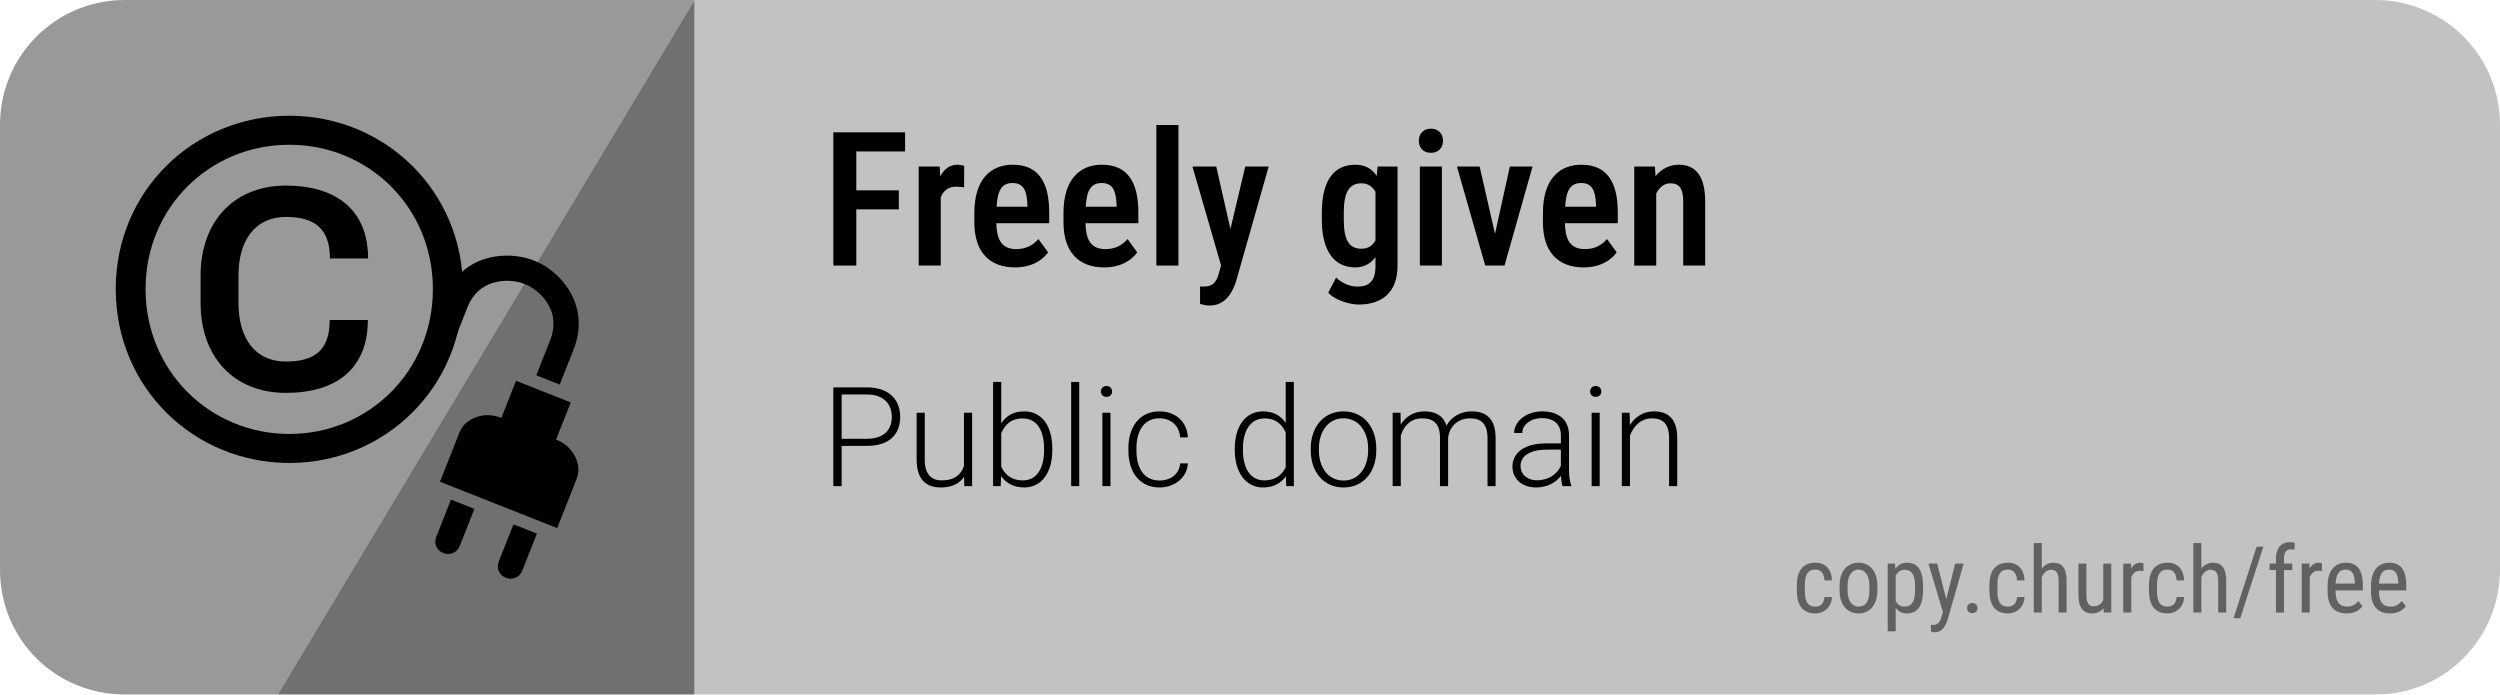
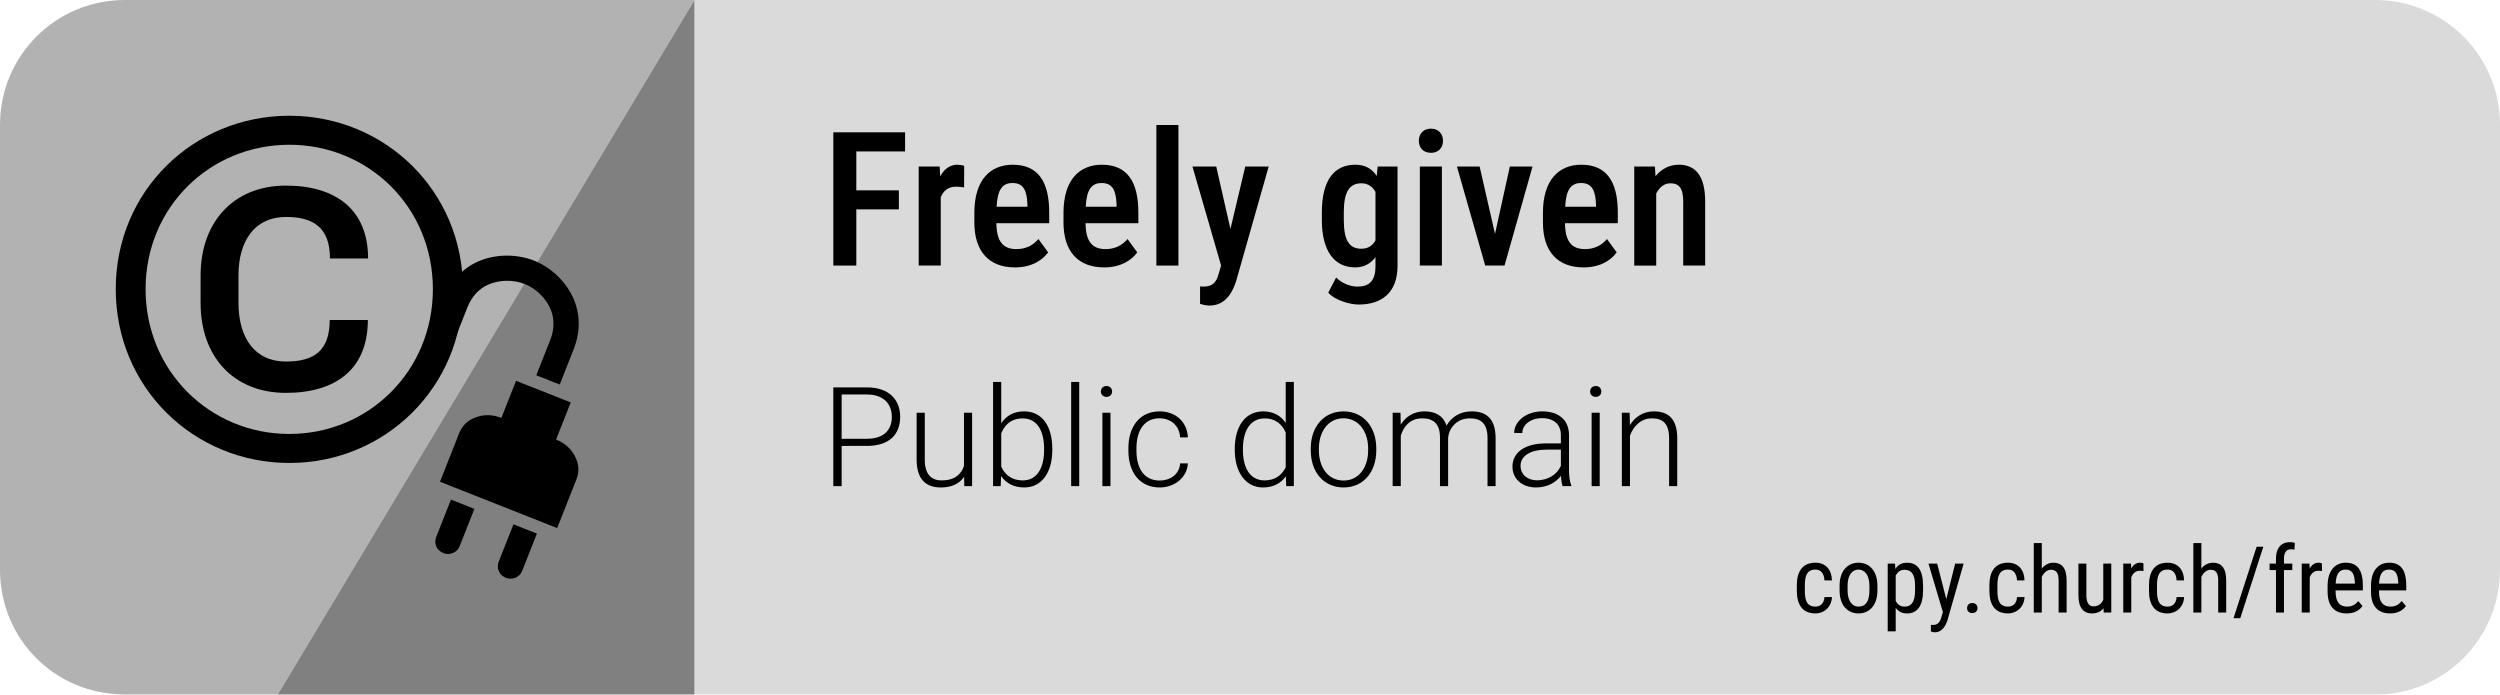
<svg xmlns="http://www.w3.org/2000/svg" version="1.1" viewBox="0 0 360 100">
  <g display="none">
    <path d="m18 1.943e-6c-10.073 0-18 8.067-18 18v64c0 10.074 7.951 18 18 18h22l60-100z" fill="#f0df0f" stop-color="#000000" stroke-width="1.667" />
    <path d="m100 1.7121e-6h242c9.972 0 18 8.028 18 18v64c0 9.972-8.028 18.082-18 18h-242z" fill="#fea" stop-color="#000000" stroke-width="1.5" />
    <path d="m100-3.6667e-7 -60 100h60z" display="inline" fill="#635c06" stop-color="#000000" stroke-width="2.995" />
    <g transform="matrix(1.6667 0 0 1.6667 0 1.943e-6)">
      <g transform="matrix(.81127 0 0 .77005 5.1663 6.2558)" stop-color="#000000" stroke-opacity=".137" stroke-width="1.89" aria-label="©">
        <path d="m5.958 24.315c0 11.016 8.281 19.505 18.49 19.505 10.182 0 18.49-8.49 18.49-19.505 0-11.016-8.307-19.453-18.49-19.453-10.208 0-18.49 8.438-18.49 19.453zm3.177 0c0-9.193 6.849-16.198 15.312-16.198 8.438 0 15.286 7.005 15.286 16.198 0 9.193-6.849 16.25-15.286 16.25-8.463 0-15.312-7.057-15.312-16.25zm19.609 3.463c0 3.385-1.589 4.662-4.662 4.662-3.333 0-5.052-2.682-5.052-6.562v-3.125c0-3.828 1.719-6.537 5.052-6.537 3.073 0 4.688 1.328 4.688 4.662h4.062c0-5.443-3.385-8.177-8.75-8.177-5.599 0-9.088 4.115-9.088 10.078v3.099c0 5.99 3.49 10.078 9.088 10.078 5.365 0 8.724-2.708 8.724-8.177z" />
      </g>
      <path d="m40.988 43.967-2.025-0.801-1.268 3.206c-0.116 0.293-0.116 0.572-1e-4 0.839 0.116 0.267 0.32 0.458 0.612 0.574 0.27 0.107 0.544 0.105 0.822-0.007 0.278-0.111 0.475-0.313 0.591-0.606zm5.4 2.136-2.025-0.801-1.268 3.206c-0.116 0.293-0.116 0.572-1e-4 0.839 0.116 0.267 0.32 0.458 0.612 0.574 0.27 0.107 0.544 0.105 0.822-0.007s0.475-0.313 0.591-0.606zm3.419-4.697c0.258-0.653 0.214-1.314-0.132-1.984-0.346-0.67-0.891-1.152-1.633-1.446l1.268-3.206-4.725-1.869-1.268 3.206c-0.743-0.294-1.469-0.314-2.181-0.062-0.711 0.252-1.196 0.705-1.454 1.357l-1.668 4.219 10.125 4.004zm-0.246-11.221c0.596-1.508 0.571-2.997 0.013-4.327-0.615-1.467-1.936-2.745-3.413-3.335-1.502-0.6-3.374-0.588-4.853 0.068-1.319 0.585-2.353 1.658-2.95 3.166l-0.868 2.194 2.025 0.801 0.868-2.194c0.374-0.945 0.983-1.601 1.792-1.965 0.968-0.436 2.2-0.44 3.185-0.044 0.96 0.385 1.819 1.22 2.213 2.177 0.337 0.82 0.337 1.714-0.037 2.659l-1.201 3.038 2.025 0.801z" stroke-width=".726" />
    </g>
  </g>
  <g>
-     <g fill-opacity=".8">
-       <path d="m18 1.943e-6c-10.003 0-18 8.04-18 18v64c0 10.054 7.917 18 18 18h22l60-100z" fill="#808080" stop-color="#000000" stroke-width="1.667" />
-       <path d="m100 1.7121e-6h242c9.972 0 18 8.028 18 18v64c0 9.972-8.028 18.082-18 18h-242z" fill="#b3b3b3" stop-color="#000000" stroke-width="1.5" />
-       <path d="m100-3.6667e-7 -60 100h60z" fill="#4d4d4d" stop-color="#000000" stroke-width="2.995" />
+     <g>
+       <path d="m18 1.943e-6c-10.003 0-18 8.04-18 18v64c0 10.054 7.917 18 18 18h22l60-100z" fill="#b2b2b2" stop-color="#000000" stroke-width="1.667" />
+       <path d="m100 1.7121e-6h242c9.972 0 18 8.028 18 18v64c0 9.972-8.028 18.082-18 18h-242z" fill="#dadada" stop-color="#000000" stroke-width="1.5" />
+       <path d="m100-3.6667e-7 -60 100h60z" fill="#808080" stop-color="#000000" stroke-width="2.995" />
    </g>
    <g transform="matrix(1.6667 0 0 1.6667 0 1.943e-6)">
      <g transform="matrix(.81127 0 0 .77005 5.1663 6.2558)" stop-color="#000000" stroke-opacity=".137" stroke-width="1.89" aria-label="©">
        <path d="m5.958 24.315c0 11.016 8.281 19.505 18.49 19.505 10.182 0 18.49-8.49 18.49-19.505 0-11.016-8.307-19.453-18.49-19.453-10.208 0-18.49 8.438-18.49 19.453zm3.177 0c0-9.193 6.849-16.198 15.312-16.198 8.438 0 15.286 7.005 15.286 16.198 0 9.193-6.849 16.25-15.286 16.25-8.463 0-15.312-7.057-15.312-16.25zm19.609 3.463c0 3.385-1.589 4.662-4.662 4.662-3.333 0-5.052-2.682-5.052-6.562v-3.125c0-3.828 1.719-6.537 5.052-6.537 3.073 0 4.688 1.328 4.688 4.662h4.062c0-5.443-3.385-8.177-8.75-8.177-5.599 0-9.088 4.115-9.088 10.078v3.099c0 5.99 3.49 10.078 9.088 10.078 5.365 0 8.724-2.708 8.724-8.177z" />
      </g>
      <path d="m40.988 43.967-2.025-0.801-1.268 3.206c-0.116 0.293-0.116 0.572-1e-4 0.839 0.116 0.267 0.32 0.458 0.612 0.574 0.27 0.107 0.544 0.105 0.822-0.007 0.278-0.111 0.475-0.313 0.591-0.606zm5.4 2.136-2.025-0.801-1.268 3.206c-0.116 0.293-0.116 0.572-1e-4 0.839 0.116 0.267 0.32 0.458 0.612 0.574 0.27 0.107 0.544 0.105 0.822-0.007s0.475-0.313 0.591-0.606zm3.419-4.697c0.258-0.653 0.214-1.314-0.132-1.984-0.346-0.67-0.891-1.152-1.633-1.446l1.268-3.206-4.725-1.869-1.268 3.206c-0.743-0.294-1.469-0.314-2.181-0.062-0.711 0.252-1.196 0.705-1.454 1.357l-1.668 4.219 10.125 4.004zm-0.246-11.221c0.596-1.508 0.571-2.997 0.013-4.327-0.615-1.467-1.936-2.745-3.413-3.335-1.502-0.6-3.374-0.588-4.853 0.068-1.319 0.585-2.353 1.658-2.95 3.166l-0.868 2.194 2.025 0.801 0.868-2.194c0.374-0.945 0.983-1.601 1.792-1.965 0.968-0.436 2.2-0.44 3.185-0.044 0.96 0.385 1.819 1.22 2.213 2.177 0.337 0.82 0.337 1.714-0.037 2.659l-1.201 3.038 2.025 0.801z" stroke-width=".726" />
    </g>
    <g transform="matrix(.84339 0 0 .84339 23.854 2.8191)" stop-color="#000000" stroke-width="1.5" style="white-space:pre" aria-label="Freely given">
      <path d="m114 42h3.922v-9.594h7.266v-3.25h-7.266v-6.641h8.328v-3.266h-12.25z" />
      <path d="m134.95 28.531c0.469 0 0.953 0.047 1.375 0.125l0.016-3.672c-0.219-0.109-0.812-0.203-1.156-0.203-1.297 0-2.266 0.75-2.938 1.984l-0.094-1.672h-3.578v16.906h3.766v-11.656c0.453-1.141 1.297-1.812 2.609-1.812z" />
      <path d="m150.67 39.75-1.656-2.281c-0.891 1.031-2.062 1.719-3.766 1.719-2.203 0-3.375-1.219-3.406-4.422h9.016v-1.828c0-5.297-1.922-8.156-6.234-8.156-3.75 0-6.547 2.5-6.547 8.219v1.641c0 5.016 2.562 7.672 6.938 7.672 2.938 0 4.75-1.312 5.656-2.562zm-6.062-11.844c1.922 0 2.438 1.406 2.531 3.656v0.391h-5.266c0.156-3.047 1.062-4.047 2.734-4.047z" />
      <path d="m165.89 39.75-1.656-2.281c-0.891 1.031-2.062 1.719-3.766 1.719-2.203 0-3.375-1.219-3.406-4.422h9.016v-1.828c0-5.297-1.922-8.156-6.234-8.156-3.75 0-6.547 2.5-6.547 8.219v1.641c0 5.016 2.562 7.672 6.938 7.672 2.938 0 4.75-1.312 5.656-2.562zm-6.062-11.844c1.922 0 2.438 1.406 2.531 3.656v0.391h-5.266c0.156-3.047 1.062-4.047 2.734-4.047z" />
      <path d="m172.92 18h-3.766v24h3.766z" />
      <path d="m182.8 44.562 5.531-19.469h-4l-2.531 10.656-2.422-10.656h-4.062l4.891 16.906-0.406 1.375c-0.438 1.641-1.141 2.219-2.656 2.219-0.156 0-0.391-0.016-0.531-0.031v2.984c0.484 0.141 1.016 0.281 1.641 0.281 2.859 0 4.031-2.578 4.547-4.266z" />
      <path d="m210.33 42.047v-16.953h-3.391l-0.156 1.609c-0.812-1.234-1.984-1.922-3.672-1.922-3.547 0-5.703 2.578-5.703 8.125v1.328c0 5.328 2.172 8.078 5.672 8.078 1.531 0 2.656-0.641 3.484-1.75v1.562c0 2.594-1.172 3.469-3.078 3.469-1.219 0-2.641-0.562-3.641-1.547l-1.344 2.578c1.219 1.375 3.797 2.031 5.188 2.031 3.938 0 6.641-2.031 6.641-6.609zm-9.172-7.812v-1.328c0-3.406 0.906-4.953 3.016-4.953 1.094 0 1.875 0.562 2.391 1.453v8.297c-0.484 0.875-1.234 1.422-2.422 1.422-2.094 0-2.984-1.5-2.984-4.891z" />
      <path d="m213.97 20.703c0 1.172 0.75 2.047 2.062 2.047 1.297 0 2.062-0.875 2.062-2.047 0-1.188-0.766-2.078-2.062-2.078-1.312 0-2.062 0.891-2.062 2.078zm3.938 4.391h-3.766v16.906h3.766z" />
      <path d="m233.38 25.094h-3.875l-2.531 11.5-2.625-11.5h-3.875l4.828 16.906h3.297z" />
      <path d="m247.75 39.75-1.656-2.281c-0.891 1.031-2.062 1.719-3.766 1.719-2.203 0-3.375-1.219-3.406-4.422h9.016v-1.828c0-5.297-1.922-8.156-6.234-8.156-3.75 0-6.547 2.5-6.547 8.219v1.641c0 5.016 2.562 7.672 6.938 7.672 2.938 0 4.75-1.312 5.656-2.562zm-6.062-11.844c1.922 0 2.438 1.406 2.531 3.656v0.391h-5.266c0.156-3.047 1.062-4.047 2.734-4.047z" />
      <path d="m256.89 27.953c1.484 0 2.219 0.797 2.219 3.109v10.938h3.75v-10.906c0-4.625-1.812-6.312-4.516-6.312-1.609 0-2.969 0.719-3.969 1.969l-0.094-1.656h-3.531v16.906h3.75v-12.312c0.547-1.062 1.375-1.734 2.391-1.734z" />
    </g>
  </g>
  <g display="none">
    <g transform="matrix(.84339 0 0 .84339 23.63 2.8191)" stop-color="#000000" stroke-width="1.5" style="white-space:pre" aria-label="Let's copy, church">
      <path d="m126.59 38.75h-8.422v-19.5h-3.906v22.75h12.328z" />
      <path d="m141.45 39.75-1.656-2.281c-0.891 1.031-2.062 1.719-3.766 1.719-2.203 0-3.375-1.219-3.406-4.422h9.016v-1.828c0-5.297-1.922-8.156-6.234-8.156-3.75 0-6.547 2.5-6.547 8.219v1.641c0 5.016 2.562 7.672 6.938 7.672 2.938 0 4.75-1.312 5.656-2.562zm-6.062-11.844c1.922 0 2.438 1.406 2.531 3.656v0.391h-5.266c0.156-3.047 1.062-4.047 2.734-4.047z" />
      <path d="m151.42 41.937 0.031-3c-0.188 0.062-0.641 0.156-1.062 0.156-0.828 0-1.344-0.312-1.344-1.828v-9.297h2.359v-2.875h-2.359v-4.125h-3.75v4.125h-2.25v2.875h2.25v9.562c0 3.5 1.656 4.781 3.891 4.781 1.031 0 1.703-0.172 2.234-0.375z" />
      <path d="m156.58 20v-2h-2.938v8.125h2.531z" />
      <path d="m165.94 37.547c0 1.203-0.75 1.875-2.203 1.875-1.297 0-2.5-0.547-2.562-2.609h-3.625c0 2.781 2.141 5.5 6.141 5.5 3.594 0 5.922-1.969 5.922-4.969 0-2.766-1.672-4.047-5.109-5.344-2.188-0.938-2.828-1.375-2.828-2.406 0-1.109 0.672-1.922 1.984-1.922 1.406 0 2.094 1.031 2.094 2.344h3.75c0-3.047-2.188-5.234-5.844-5.234-3.469 0-5.641 2.219-5.641 4.984 0 2.719 1.781 3.922 4.891 5.172 2.188 0.953 3.031 1.562 3.031 2.609z" />
      <path d="m186.16 39.187c-2.406 0-2.812-1.781-2.812-4.875v-1.531c0-3.031 0.438-4.875 2.797-4.875 1.594 0 2.359 1.156 2.438 3.266h3.516c-0.062-4.078-2.328-6.391-5.906-6.391-4.484 0-6.609 2.969-6.609 8v1.531c0 5.031 2.109 8 6.609 8 3.25 0 5.844-2.328 5.906-5.938h-3.516c-0.062 2-1.031 2.812-2.422 2.812z" />
      <path d="m194.34 34.219c0 5.297 2.812 8.094 6.75 8.094s6.734-2.797 6.734-8.094v-1.328c0-5.297-2.797-8.109-6.766-8.109-3.906 0-6.719 2.812-6.719 8.109zm3.75-1.328c0-3.359 1.25-4.984 2.969-4.984 1.766 0 3.016 1.625 3.016 4.984v1.328c0 3.406-1 4.969-2.984 4.969-1.766 0-3-1.562-3-4.969z" />
      <path d="m218.22 42.312c3.594 0 5.5-2.781 5.5-8.109v-1.328c0-5.547-1.891-8.094-5.531-8.094-1.625 0-2.812 0.703-3.672 1.953l-0.156-1.641h-3.438v23.406h3.75v-7.938c0.844 1.109 2 1.75 3.547 1.75zm-1.172-14.359c2.094 0 2.922 1.5 2.922 4.922v1.328c0 3.391-0.812 4.984-2.906 4.984-1.188 0-1.938-0.578-2.391-1.453v-8.297c0.484-0.922 1.266-1.484 2.375-1.484z" />
      <path d="m232.64 44.562 5.531-19.469h-4l-2.531 10.656-2.422-10.656h-4.062l4.891 16.906-0.406 1.375c-0.438 1.641-1.141 2.219-2.656 2.219-0.156 0-0.391-0.016-0.531-0.031v2.984c0.484 0.141 1.016 0.281 1.641 0.281 2.859 0 4.031-2.578 4.547-4.266z" />
      <path d="m241.53 38.297h-3.469v2.891c0 2.016-0.734 3.406-1.594 4.812l2.078 1.203c1.812-1.5 2.969-4.016 2.969-6.156z" />
      <path d="m258.38 39.187c-2.406 0-2.812-1.781-2.812-4.875v-1.531c0-3.031 0.438-4.875 2.797-4.875 1.594 0 2.359 1.156 2.438 3.266h3.516c-0.062-4.078-2.328-6.391-5.906-6.391-4.484 0-6.609 2.969-6.609 8v1.531c0 5.031 2.109 8 6.609 8 3.25 0 5.844-2.328 5.906-5.938h-3.516c-0.062 2-1.031 2.812-2.422 2.812z" />
      <path d="m273.19 27.953c1.484 0 2.219 0.828 2.219 3.156v10.891h3.75v-10.859c0-4.609-1.859-6.359-4.641-6.359-1.5 0-2.766 0.672-3.719 1.812v-8.594h-3.75v24h3.75v-12.391c0.531-1.016 1.344-1.656 2.391-1.656z" />
      <path d="m291.22 42h3.531v-16.906h-3.75v12.344c-0.484 1.047-1.344 1.688-2.719 1.688-0.984 0-1.891-0.703-1.891-3.078v-10.953h-3.75v10.922c0 4.484 1.891 6.297 4.688 6.297 1.688 0 2.938-0.656 3.812-1.781z" />
      <path d="m304.7 28.531c0.469 0 0.953 0.047 1.375 0.125l0.016-3.672c-0.219-0.109-0.812-0.203-1.156-0.203-1.297 0-2.266 0.75-2.938 1.984l-0.094-1.672h-3.578v16.906h3.766v-11.656c0.453-1.141 1.297-1.812 2.609-1.812z" />
      <path d="m314.31 39.187c-2.406 0-2.812-1.781-2.812-4.875v-1.531c0-3.031 0.438-4.875 2.797-4.875 1.594 0 2.359 1.156 2.438 3.266h3.516c-0.062-4.078-2.328-6.391-5.906-6.391-4.484 0-6.609 2.969-6.609 8v1.531c0 5.031 2.109 8 6.609 8 3.25 0 5.844-2.328 5.906-5.938h-3.516c-0.062 2-1.031 2.812-2.422 2.812z" />
      <path d="m329.13 27.953c1.484 0 2.219 0.828 2.219 3.156v10.891h3.75v-10.859c0-4.609-1.859-6.359-4.641-6.359-1.5 0-2.766 0.672-3.719 1.812v-8.594h-3.75v24h3.75v-12.391c0.531-1.016 1.344-1.656 2.391-1.656z" />
    </g>
-     <g display="inline" opacity=".5" stop-color="#000000" stroke-dasharray="2, 4" stroke-linecap="round" stroke-linejoin="round" stroke-width="2" style="white-space:pre" aria-label="copy.church">
+     <g display="inline" stop-color="#000000" stroke-dasharray="2, 4" stroke-linecap="round" stroke-linejoin="round" stroke-width="2" style="white-space:pre" aria-label="copy.church">
      <path d="m287.03 87.351c-1.224 0-1.523-0.892-1.523-2.272v-0.794c0-1.367 0.312-2.266 1.523-2.266 0.781 0 1.244 0.521 1.302 1.562h1.081c-0.052-1.608-0.951-2.552-2.383-2.552-1.823 0-2.676 1.211-2.676 3.255v0.794c0 2.044 0.846 3.255 2.676 3.255 1.27 0 2.331-0.944 2.383-2.357h-1.081c-0.059 0.977-0.618 1.374-1.302 1.374z" />
      <path d="m290.5 85.021c0 2.194 1.198 3.314 2.728 3.314 1.523 0 2.721-1.12 2.721-3.314v-0.671c0-2.194-1.198-3.32-2.734-3.32-1.517 0-2.715 1.126-2.715 3.32zm1.152-0.671c0-1.536 0.671-2.331 1.562-2.331 0.905 0 1.582 0.794 1.582 2.331v0.671c0 1.55-0.521 2.331-1.569 2.331-0.905 0-1.575-0.781-1.575-2.331z" />
      <path d="m300.22 88.335c1.478 0 2.311-1.087 2.311-3.314v-0.658c0-2.318-0.82-3.333-2.324-3.333-0.749 0-1.289 0.319-1.66 0.898l-0.059-0.768h-1.048v9.753h1.152v-3.385c0.371 0.521 0.898 0.807 1.628 0.807zm-0.371-6.289c1.068 0 1.53 0.749 1.53 2.318v0.658c0 1.569-0.462 2.331-1.517 2.331-0.632 0-1.016-0.332-1.27-0.807v-3.672c0.26-0.482 0.664-0.827 1.256-0.827z" />
      <path d="m306.04 89.292 2.324-8.132h-1.224l-1.276 5.124-1.309-5.124h-1.256l2.077 6.979-0.208 0.703c-0.241 0.872-0.592 1.152-1.27 1.152-0.052 0-0.195-0.013-0.247-0.026v0.977c0.111 0.039 0.423 0.104 0.592 0.104 1.074 0 1.575-1.061 1.797-1.758z" />
      <path d="m308.87 87.566c0 0.404 0.26 0.716 0.749 0.716s0.749-0.312 0.749-0.716c0-0.41-0.26-0.729-0.749-0.729s-0.749 0.319-0.749 0.729z" />
      <path d="m314.76 87.351c-1.224 0-1.523-0.892-1.523-2.272v-0.794c0-1.367 0.312-2.266 1.523-2.266 0.781 0 1.244 0.521 1.302 1.562h1.081c-0.052-1.608-0.951-2.552-2.383-2.552-1.823 0-2.676 1.211-2.676 3.255v0.794c0 2.044 0.846 3.255 2.676 3.255 1.27 0 2.331-0.944 2.383-2.357h-1.081c-0.059 0.977-0.618 1.374-1.302 1.374z" />
      <path d="m320.95 82.046c0.736 0 1.1 0.43 1.1 1.53v4.629h1.152v-4.616c0-1.849-0.742-2.559-1.895-2.559-0.684 0-1.263 0.312-1.68 0.84v-3.665h-1.152v10h1.152v-5.124c0.286-0.618 0.762-1.035 1.322-1.035z" />
      <path d="m328.53 88.204h1.094v-7.044h-1.152v5.208c-0.241 0.573-0.697 0.944-1.445 0.944-0.482 0-0.99-0.326-0.99-1.595v-4.557h-1.146v4.544c0 1.875 0.781 2.63 1.94 2.63 0.768 0 1.309-0.28 1.68-0.749z" />
      <path d="m333.75 82.189c0.202 0 0.332 0.013 0.521 0.052l-7e-3 -1.12c-0.065-0.039-0.319-0.091-0.456-0.091-0.592 0-1.022 0.319-1.309 0.84l-0.026-0.71h-1.113v7.044h1.152v-5.052c0.215-0.586 0.618-0.964 1.237-0.964z" />
      <path d="m337.74 87.351c-1.224 0-1.523-0.892-1.523-2.272v-0.794c0-1.367 0.312-2.266 1.523-2.266 0.781 0 1.244 0.521 1.302 1.562h1.081c-0.052-1.608-0.951-2.552-2.383-2.552-1.823 0-2.676 1.211-2.676 3.255v0.794c0 2.044 0.846 3.255 2.676 3.255 1.27 0 2.331-0.944 2.383-2.357h-1.081c-0.059 0.977-0.618 1.374-1.302 1.374z" />
      <path d="m343.93 82.046c0.736 0 1.1 0.43 1.1 1.53v4.629h1.152v-4.616c0-1.849-0.742-2.559-1.895-2.559-0.684 0-1.263 0.312-1.68 0.84v-3.665h-1.152v10h1.152v-5.124c0.286-0.618 0.762-1.035 1.322-1.035z" />
    </g>
    <g display="inline" stop-color="#000000" stroke-dasharray="2.714, 5.429" stroke-linecap="round" stroke-linejoin="round" stroke-width="2.714" style="white-space:pre" aria-label="No conditions">
      <path d="m130.59 55.781h-1.201v12.168l-8.174-12.168h-1.211v14.219h1.211v-12.168l8.164 12.168h1.211z" />
      <path d="m133.29 64.873c0 3.086 1.865 5.322 4.727 5.322 2.852 0 4.707-2.236 4.707-5.322v-0.312c0-3.076-1.855-5.322-4.727-5.322-2.842 0-4.707 2.246-4.707 5.322zm1.172-0.312c0-2.275 1.25-4.326 3.535-4.326 2.295 0 3.555 2.051 3.555 4.326v0.312c0 2.324-1.26 4.326-3.535 4.326-2.305 0-3.555-2.002-3.555-4.326z" />
      <path d="m153.93 69.199c-2.432 0-3.35-2.022-3.35-4.277v-0.41c0-2.236 0.928-4.277 3.33-4.277 1.602 0 2.861 1.045 2.959 2.754h1.113c-0.098-2.295-1.807-3.75-4.072-3.75-2.939 0-4.492 2.305-4.492 5.273v0.41c0 2.969 1.543 5.273 4.512 5.273 2.148 0 3.955-1.445 4.053-3.467h-1.113c-0.117 1.611-1.475 2.471-2.939 2.471z" />
      <path d="m159.69 64.873c0 3.086 1.865 5.322 4.727 5.322 2.852 0 4.707-2.236 4.707-5.322v-0.312c0-3.076-1.855-5.322-4.727-5.322-2.842 0-4.707 2.246-4.707 5.322zm1.172-0.312c0-2.275 1.25-4.326 3.535-4.326 2.295 0 3.555 2.051 3.555 4.326v0.312c0 2.324-1.26 4.326-3.535 4.326-2.305 0-3.555-2.002-3.555-4.326z" />
      <path d="m175.85 60.244c1.533 0 2.49 0.684 2.49 2.871v6.885h1.172v-6.885c0-2.783-1.27-3.877-3.369-3.877-1.514 0-2.715 0.791-3.447 1.982l-0.039-1.787h-1.123v10.566h1.172v-7.266c0.459-1.27 1.514-2.49 3.144-2.49z" />
      <path d="m189.48 70h1.094v-15h-1.172v5.908c-0.693-1.045-1.768-1.67-3.262-1.67-2.51 0-4.072 2.1-4.072 5.381v0.205c0 3.154 1.562 5.371 4.053 5.371 1.523 0 2.607-0.615 3.301-1.611zm-6.24-5.176v-0.205c0-2.461 0.977-4.365 3.125-4.365 1.689 0 2.578 0.967 3.037 2.031v4.99c-0.518 1.094-1.475 1.904-3.057 1.904-2.129 0-3.106-1.895-3.106-4.356z" />
      <path d="m193.57 56.377c0 0.43 0.303 0.771 0.801 0.771 0.508 0 0.811-0.342 0.811-0.771 0-0.439-0.303-0.791-0.811-0.791-0.498 0-0.801 0.352-0.801 0.791zm1.377 3.057h-1.162v10.566h1.162z" />
      <path d="m202.33 70.039-0.049-0.977c-0.273 0.049-0.596 0.107-0.957 0.107-0.723 0-1.367-0.264-1.367-1.748v-7.031h2.178v-0.957h-2.178v-2.715h-1.182v2.715h-1.934v0.957h1.934v7.031c0 2.119 0.957 2.773 2.305 2.773 0.459 0 0.967-0.059 1.25-0.156z" />
      <path d="m204.5 56.377c0 0.43 0.303 0.771 0.801 0.771 0.508 0 0.811-0.342 0.811-0.771 0-0.439-0.303-0.791-0.811-0.791-0.498 0-0.801 0.352-0.801 0.791zm1.377 3.057h-1.162v10.566h1.162z" />
      <path d="m208.43 64.873c0 3.086 1.865 5.322 4.727 5.322 2.852 0 4.707-2.236 4.707-5.322v-0.312c0-3.076-1.855-5.322-4.727-5.322-2.842 0-4.707 2.246-4.707 5.322zm1.172-0.312c0-2.275 1.25-4.326 3.535-4.326 2.295 0 3.555 2.051 3.555 4.326v0.312c0 2.324-1.26 4.326-3.535 4.326-2.305 0-3.555-2.002-3.555-4.326z" />
      <path d="m224.59 60.244c1.533 0 2.49 0.684 2.49 2.871v6.885h1.172v-6.885c0-2.783-1.27-3.877-3.369-3.877-1.514 0-2.715 0.791-3.447 1.982l-0.039-1.787h-1.123v10.566h1.172v-7.266c0.459-1.27 1.514-2.49 3.144-2.49z" />
      <path d="m237.61 67.305c0 0.986-0.947 1.895-2.725 1.895-1.338 0-2.871-0.508-2.978-2.168h-1.162c0 1.65 1.455 3.164 4.141 3.164 2.363 0 3.897-1.211 3.897-2.949 0-1.68-1.143-2.529-3.701-3.115-2.373-0.537-2.822-1.123-2.822-2.061 0-0.879 0.732-1.836 2.559-1.836 1.758 0 2.725 1.065 2.725 2.158h1.182c0-1.807-1.455-3.154-3.906-3.154-2.295 0-3.721 1.299-3.721 2.871 0 1.738 1.328 2.471 3.682 2.969s2.832 1.357 2.832 2.227z" />
    </g>
  </g>
  <g stroke-linecap="round" stroke-linejoin="round">
-     <g opacity=".5" stop-color="#000000" stroke-dasharray="2, 4" stroke-width="2" style="white-space:pre" aria-label="copy.church/free">
+     <g stop-color="#000000" stroke-dasharray="2, 4" stroke-width="2" style="white-space:pre" aria-label="copy.church/free">
      <path d="m261.42 87.351c-1.224 0-1.523-0.892-1.523-2.272v-0.794c0-1.367 0.312-2.266 1.523-2.266 0.781 0 1.244 0.521 1.302 1.562h1.081c-0.052-1.608-0.951-2.552-2.383-2.552-1.823 0-2.676 1.211-2.676 3.255v0.794c0 2.044 0.846 3.255 2.676 3.255 1.27 0 2.331-0.944 2.383-2.357h-1.081c-0.059 0.977-0.618 1.374-1.302 1.374z" />
      <path d="m264.9 85.021c0 2.194 1.198 3.314 2.728 3.314 1.523 0 2.721-1.12 2.721-3.314v-0.671c0-2.194-1.198-3.32-2.734-3.32-1.517 0-2.715 1.126-2.715 3.32zm1.152-0.671c0-1.536 0.671-2.331 1.562-2.331 0.905 0 1.582 0.794 1.582 2.331v0.671c0 1.55-0.521 2.331-1.569 2.331-0.905 0-1.575-0.781-1.575-2.331z" />
      <path d="m274.61 88.335c1.478 0 2.311-1.087 2.311-3.314v-0.658c0-2.318-0.82-3.333-2.324-3.333-0.749 0-1.289 0.319-1.66 0.898l-0.059-0.768h-1.048v9.753h1.152v-3.385c0.371 0.521 0.898 0.807 1.628 0.807zm-0.371-6.289c1.068 0 1.53 0.749 1.53 2.318v0.658c0 1.569-0.462 2.331-1.517 2.331-0.632 0-1.016-0.332-1.27-0.807v-3.672c0.26-0.482 0.664-0.827 1.256-0.827z" />
      <path d="m280.44 89.292 2.324-8.132h-1.224l-1.276 5.124-1.309-5.124h-1.256l2.077 6.979-0.208 0.703c-0.241 0.872-0.592 1.152-1.27 1.152-0.052 0-0.195-0.013-0.247-0.026v0.977c0.111 0.039 0.423 0.104 0.592 0.104 1.074 0 1.575-1.061 1.797-1.758z" />
      <path d="m283.26 87.566c0 0.404 0.26 0.716 0.749 0.716s0.749-0.312 0.749-0.716c0-0.41-0.26-0.729-0.749-0.729s-0.749 0.319-0.749 0.729z" />
      <path d="m289.15 87.351c-1.224 0-1.523-0.892-1.523-2.272v-0.794c0-1.367 0.312-2.266 1.523-2.266 0.781 0 1.244 0.521 1.302 1.562h1.081c-0.052-1.608-0.951-2.552-2.383-2.552-1.823 0-2.676 1.211-2.676 3.255v0.794c0 2.044 0.846 3.255 2.676 3.255 1.27 0 2.331-0.944 2.383-2.357h-1.081c-0.059 0.977-0.618 1.374-1.302 1.374z" />
      <path d="m295.34 82.046c0.736 0 1.1 0.43 1.1 1.53v4.629h1.152v-4.616c0-1.849-0.742-2.559-1.895-2.559-0.684 0-1.263 0.312-1.68 0.84v-3.665h-1.152v10h1.152v-5.124c0.286-0.618 0.762-1.035 1.322-1.035z" />
      <path d="m302.93 88.204h1.094v-7.044h-1.152v5.208c-0.241 0.573-0.697 0.944-1.445 0.944-0.482 0-0.99-0.326-0.99-1.595v-4.557h-1.146v4.544c0 1.875 0.781 2.63 1.94 2.63 0.768 0 1.309-0.28 1.68-0.749z" />
      <path d="m308.14 82.189c0.202 0 0.332 0.013 0.521 0.052l-7e-3 -1.12c-0.065-0.039-0.319-0.091-0.456-0.091-0.592 0-1.022 0.319-1.309 0.84l-0.026-0.71h-1.113v7.044h1.152v-5.052c0.215-0.586 0.618-0.964 1.237-0.964z" />
      <path d="m312.13 87.351c-1.224 0-1.523-0.892-1.523-2.272v-0.794c0-1.367 0.312-2.266 1.523-2.266 0.781 0 1.244 0.521 1.302 1.562h1.081c-0.052-1.608-0.951-2.552-2.383-2.552-1.823 0-2.676 1.211-2.676 3.255v0.794c0 2.044 0.846 3.255 2.676 3.255 1.27 0 2.331-0.944 2.383-2.357h-1.081c-0.059 0.977-0.618 1.374-1.302 1.374z" />
      <path d="m318.32 82.046c0.736 0 1.1 0.43 1.1 1.53v4.629h1.152v-4.616c0-1.849-0.742-2.559-1.895-2.559-0.684 0-1.263 0.312-1.68 0.84v-3.665h-1.152v10h1.152v-5.124c0.286-0.618 0.762-1.035 1.322-1.035z" />
      <path d="m325.92 78.725h-0.964l-3.327 10.293h0.97z" />
      <path d="m330.09 82.085v-0.924h-1.198v-0.742c0-0.853 0.358-1.322 0.983-1.322 0.169 0 0.384 0.02 0.527 0.059l0.052-0.983c-0.221-0.065-0.462-0.104-0.697-0.104-1.25 0-2.018 0.833-2.018 2.35v0.742h-0.918v0.924h0.918v6.12h1.152v-6.12z" />
      <path d="m333.84 82.189c0.202 0 0.332 0.013 0.521 0.052l-7e-3 -1.12c-0.065-0.039-0.319-0.091-0.456-0.091-0.592 0-1.022 0.319-1.309 0.84l-0.026-0.71h-1.113v7.044h1.152v-5.052c0.215-0.586 0.618-0.964 1.237-0.964z" />
      <path d="m340.2 87.273-0.605-0.723c-0.378 0.469-0.84 0.801-1.615 0.801-1.068 0-1.654-0.658-1.654-2.162v-0.169h3.926v-0.671c0-2.148-0.703-3.32-2.467-3.32-1.328 0-2.611 0.885-2.611 3.366v0.794c0 2.155 1.048 3.144 2.741 3.144 1.217 0 1.901-0.521 2.285-1.061zm-2.415-5.254c1.003 0 1.256 0.768 1.315 1.855v0.163h-2.767c0.072-1.595 0.651-2.018 1.452-2.018z" />
      <path d="m346.45 87.273-0.605-0.723c-0.378 0.469-0.84 0.801-1.615 0.801-1.068 0-1.654-0.658-1.654-2.162v-0.169h3.926v-0.671c0-2.148-0.703-3.32-2.467-3.32-1.328 0-2.611 0.885-2.611 3.366v0.794c0 2.155 1.048 3.144 2.741 3.144 1.217 0 1.901-0.521 2.285-1.061zm-2.415-5.254c1.003 0 1.256 0.768 1.315 1.855v0.163h-2.767c0.072-1.595 0.651-2.018 1.452-2.018z" />
    </g>
    <g stop-color="#000000" stroke-dasharray="2.714, 5.429" stroke-width="2.714" style="white-space:pre" aria-label="Public domain">
      <path d="m124.84 64.209c3.125 0 4.785-1.562 4.785-4.189 0-2.51-1.66-4.238-4.785-4.238h-4.844v14.219h1.201v-5.791zm-3.643-7.402h3.643c2.529 0 3.584 1.494 3.584 3.232 0 1.777-1.055 3.144-3.584 3.144h-3.643z" />
      <path d="m138.86 70h1.123v-10.566h-1.172v7.666c-0.391 1.201-1.348 2.08-3.203 2.08-1.338 0-2.441-0.713-2.441-2.969v-6.777h-1.172v6.758c0 2.891 1.406 4.004 3.477 4.004 1.611 0 2.705-0.576 3.359-1.533z" />
      <path d="m151.53 64.824v-0.205c0-3.281-1.475-5.381-4.053-5.381-1.523 0-2.598 0.645-3.301 1.719v-5.957h-1.172v15h1.094l0.059-1.455c0.693 1.016 1.797 1.65 3.34 1.65 2.549 0 4.033-2.217 4.033-5.371zm-4.277-4.57c2.188 0 3.096 1.904 3.096 4.365v0.205c0 2.461-0.947 4.356-3.076 4.356-1.621 0-2.607-0.869-3.096-1.992v-4.775c0.439-1.113 1.318-2.158 3.076-2.158z" />
      <path d="m155.41 55h-1.162v15h1.162z" />
      <path d="m158.53 56.377c0 0.43 0.303 0.771 0.801 0.771 0.508 0 0.811-0.342 0.811-0.771 0-0.439-0.303-0.791-0.811-0.791-0.498 0-0.801 0.352-0.801 0.791zm1.377 3.057h-1.162v10.566h1.162z" />
      <path d="m167 69.199c-2.432 0-3.35-2.022-3.35-4.277v-0.41c0-2.236 0.928-4.277 3.33-4.277 1.602 0 2.861 1.045 2.959 2.754h1.113c-0.098-2.295-1.807-3.75-4.072-3.75-2.939 0-4.492 2.305-4.492 5.273v0.41c0 2.969 1.543 5.273 4.512 5.273 2.148 0 3.955-1.445 4.053-3.467h-1.113c-0.117 1.611-1.475 2.471-2.939 2.471z" />
      <path d="m185.22 70h1.094v-15h-1.172v5.908c-0.693-1.045-1.768-1.67-3.262-1.67-2.51 0-4.072 2.1-4.072 5.381v0.205c0 3.154 1.562 5.371 4.053 5.371 1.523 0 2.607-0.615 3.301-1.611zm-6.24-5.176v-0.205c0-2.461 0.977-4.365 3.125-4.365 1.69 0 2.578 0.967 3.037 2.031v4.99c-0.518 1.094-1.475 1.904-3.057 1.904-2.129 0-3.106-1.895-3.106-4.356z" />
      <path d="m188.75 64.873c0 3.086 1.865 5.322 4.727 5.322 2.852 0 4.707-2.236 4.707-5.322v-0.312c0-3.076-1.855-5.322-4.727-5.322-2.842 0-4.707 2.246-4.707 5.322zm1.172-0.312c0-2.275 1.25-4.326 3.535-4.326 2.295 0 3.555 2.051 3.555 4.326v0.312c0 2.324-1.26 4.326-3.535 4.326-2.305 0-3.555-2.002-3.555-4.326z" />
      <path d="m204.79 60.244c1.523 0 2.568 0.664 2.568 2.764v6.992h1.172v-6.992c0.117-1.24 1.123-2.744 3.096-2.764 1.523-0.01 2.578 0.625 2.578 2.861v6.894h1.162v-6.885c0-2.744-1.26-3.877-3.457-3.877-1.69 0-2.939 0.859-3.613 2.051-0.469-1.445-1.621-2.051-3.164-2.051-1.562 0-2.725 0.762-3.428 1.914l-0.029-1.719h-1.133v10.566h1.172v-7.266c0.381-1.27 1.309-2.49 3.076-2.49z" />
      <path d="m225.01 70h1.25v-0.127c-0.215-0.488-0.322-1.357-0.322-2.09v-5.107c0-2.295-1.592-3.438-3.848-3.438-2.412 0-4.053 1.523-4.053 3.106l1.172 0.01c0-1.182 1.191-2.139 2.832-2.139 1.758 0 2.725 0.928 2.725 2.441v1.191h-2.158c-2.978 0-4.814 1.279-4.814 3.35 0 1.719 1.338 2.998 3.408 2.998 1.67 0 2.871-0.771 3.574-1.67 0.029 0.537 0.107 1.113 0.234 1.475zm-3.682-0.84c-1.465 0-2.373-0.918-2.373-2.061 0-1.465 1.416-2.353 3.809-2.353h2.002v2.334c-0.508 1.162-1.738 2.08-3.438 2.08z" />
      <path d="m228.98 56.377c0 0.43 0.303 0.771 0.801 0.771 0.508 0 0.811-0.342 0.811-0.771 0-0.439-0.303-0.791-0.811-0.791-0.498 0-0.801 0.352-0.801 0.791zm1.377 3.057h-1.162v10.566h1.162z" />
      <path d="m237.86 60.244c1.533 0 2.49 0.684 2.49 2.871v6.885h1.172v-6.885c0-2.783-1.27-3.877-3.369-3.877-1.514 0-2.715 0.791-3.447 1.982l-0.039-1.787h-1.123v10.566h1.172v-7.266c0.459-1.27 1.514-2.49 3.144-2.49z" />
    </g>
  </g>
</svg>
